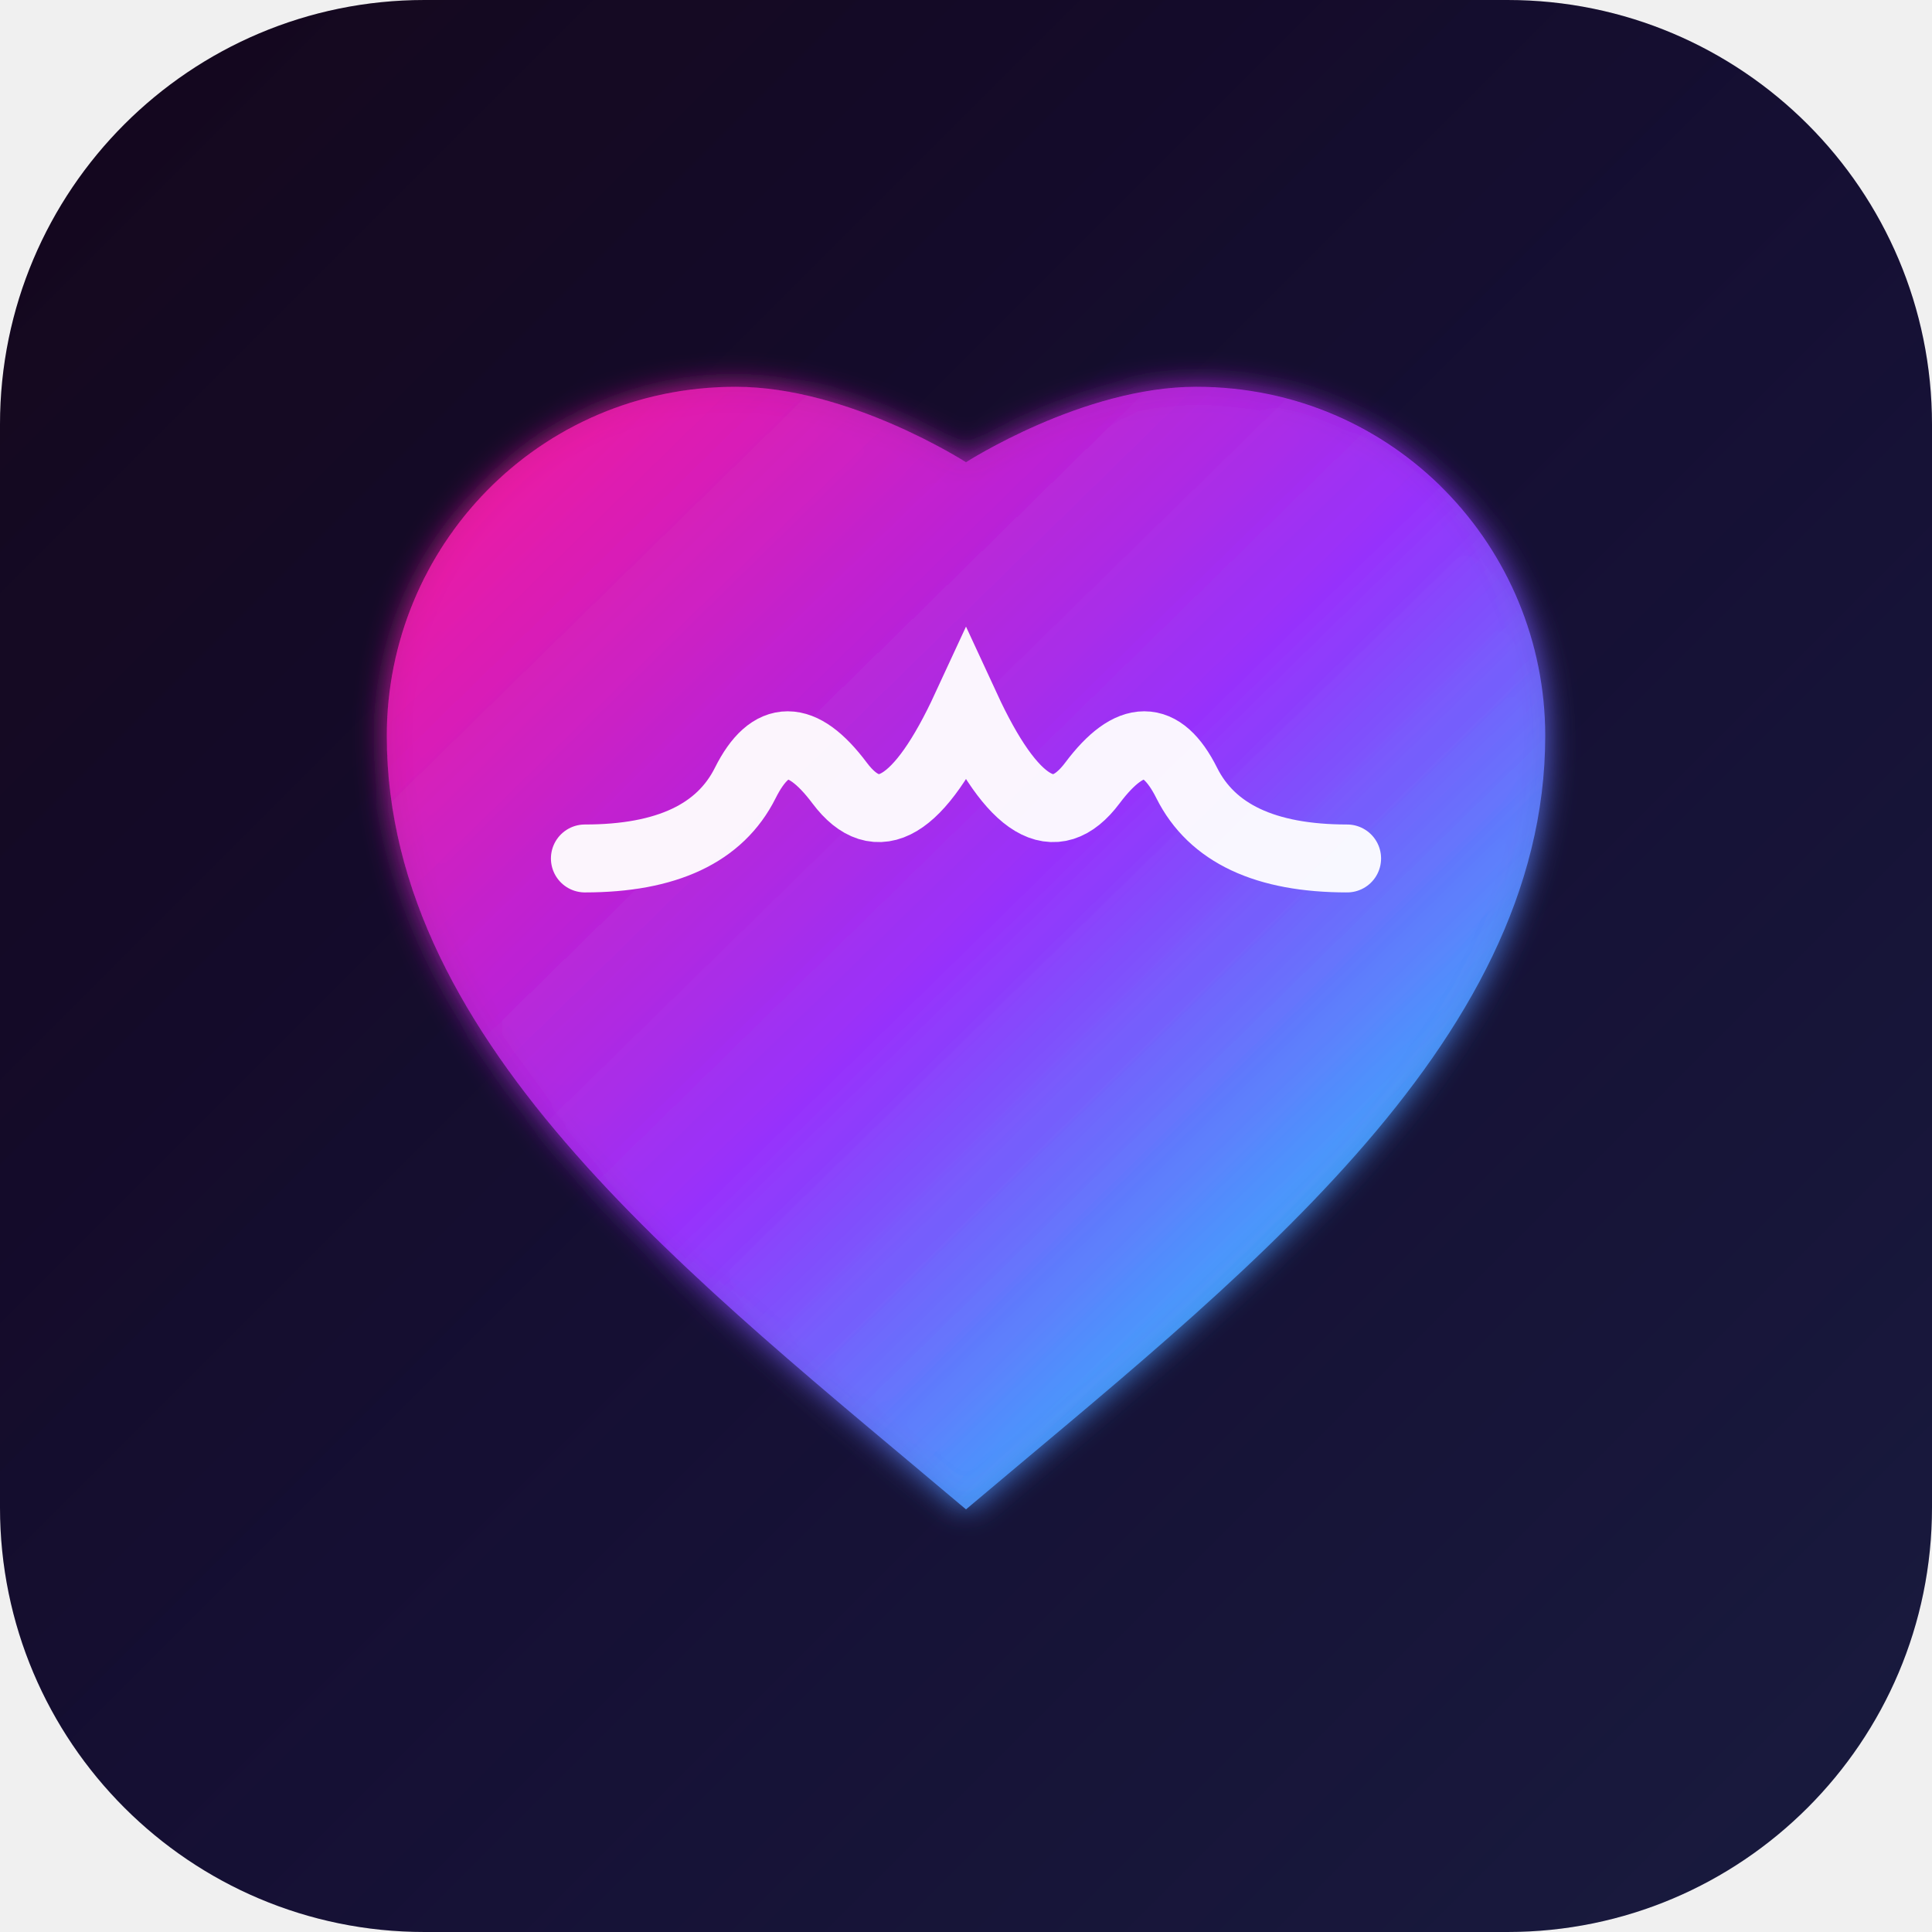
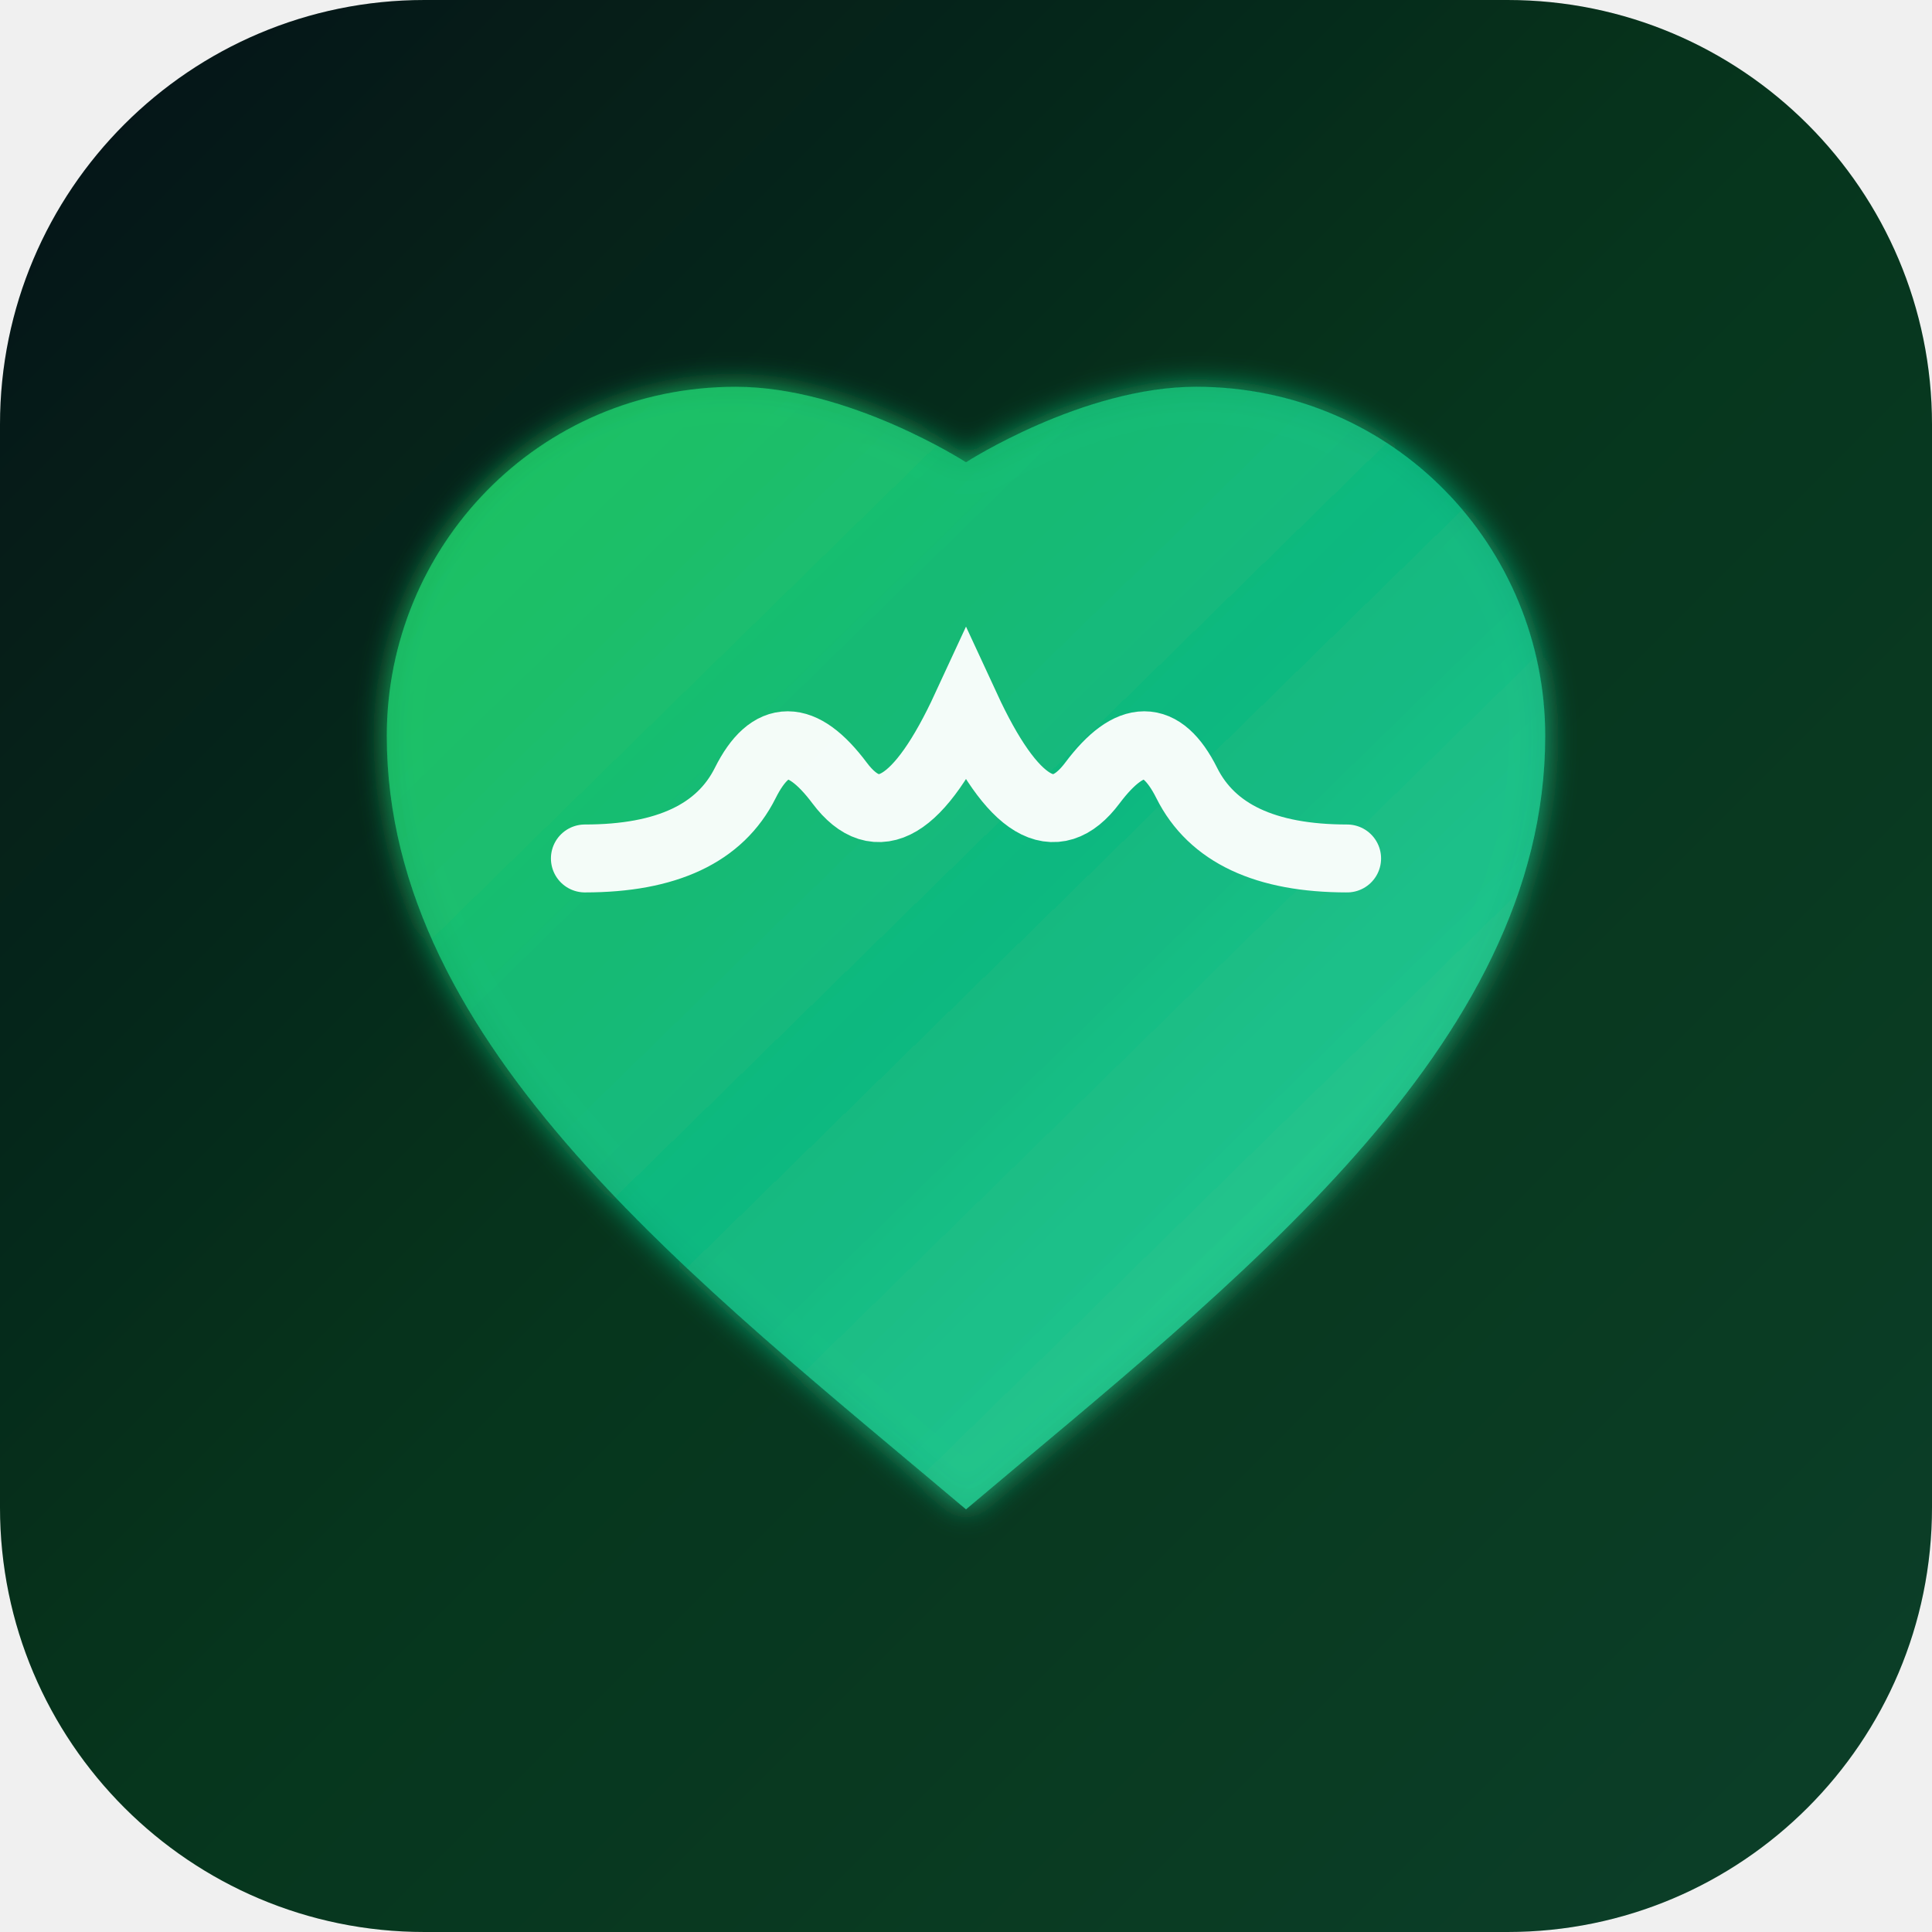
<svg xmlns="http://www.w3.org/2000/svg" viewBox="0 0 1024 1024">
  <defs>
    <linearGradient id="brand-gradient" x1="0%" y1="0%" x2="100%" y2="100%">
-       <stop offset="0%" stop-color="#FF1493" />
-       <stop offset="50%" stop-color="#9933FF" />
-       <stop offset="100%" stop-color="#00FFFF" />
+       <stop offset="0%" stop-color="#22C55E" />
+       <stop offset="50%" stop-color="#10B981" />
+       <stop offset="100%" stop-color="#34D399" />
    </linearGradient>
    <linearGradient id="bg-gradient" x1="0%" y1="0%" x2="100%" y2="100%">
-       <stop offset="0%" stop-color="#050513" />
-       <stop offset="50%" stop-color="#0D0D26" />
-       <stop offset="100%" stop-color="#1A0D33" />
+       <stop offset="0%" stop-color="#030712" />
+       <stop offset="50%" stop-color="#052e16" />
+       <stop offset="100%" stop-color="#0a3622" />
    </linearGradient>
    <filter id="glow" x="-20%" y="-20%" width="140%" height="140%">
      <feGaussianBlur stdDeviation="8" result="blur" />
      <feMerge>
        <feMergeNode in="blur" />
        <feMergeNode in="SourceGraphic" />
      </feMerge>
    </filter>
  </defs>
  <rect width="1024" height="1024" rx="225" fill="url(#bg-gradient)" />
  <rect width="1024" height="1024" rx="225" fill="url(#brand-gradient)" opacity="0.06" />
  <g filter="url(#glow)">
-     <path d="M512 800              C370 680 205 555 205 390              C205 290 285 205 390 205              C450 205 512 245 512 245              C512 245 574 205 634 205              C739 205 819 290 819 390              C819 555 654 680 512 800Z" fill="url(#brand-gradient)" opacity="0.88" />
+     <path d="M512 800              C370 680 205 555 205 390              C205 290 285 205 390 205              C450 205 512 245 512 245              C512 245 574 205 634 205              C739 205 819 290 819 390              C819 555 654 680 512 800Z" fill="url(#brand-gradient)" opacity="0.9" />
  </g>
  <path d="M310 455            Q375 455 395 415            Q415 375 445 415            Q475 455 512 375            Q549 455 579 415            Q609 375 629 415            Q649 455 714 455" fill="none" stroke="white" stroke-width="36" stroke-linecap="round" opacity="0.95" />
</svg>
